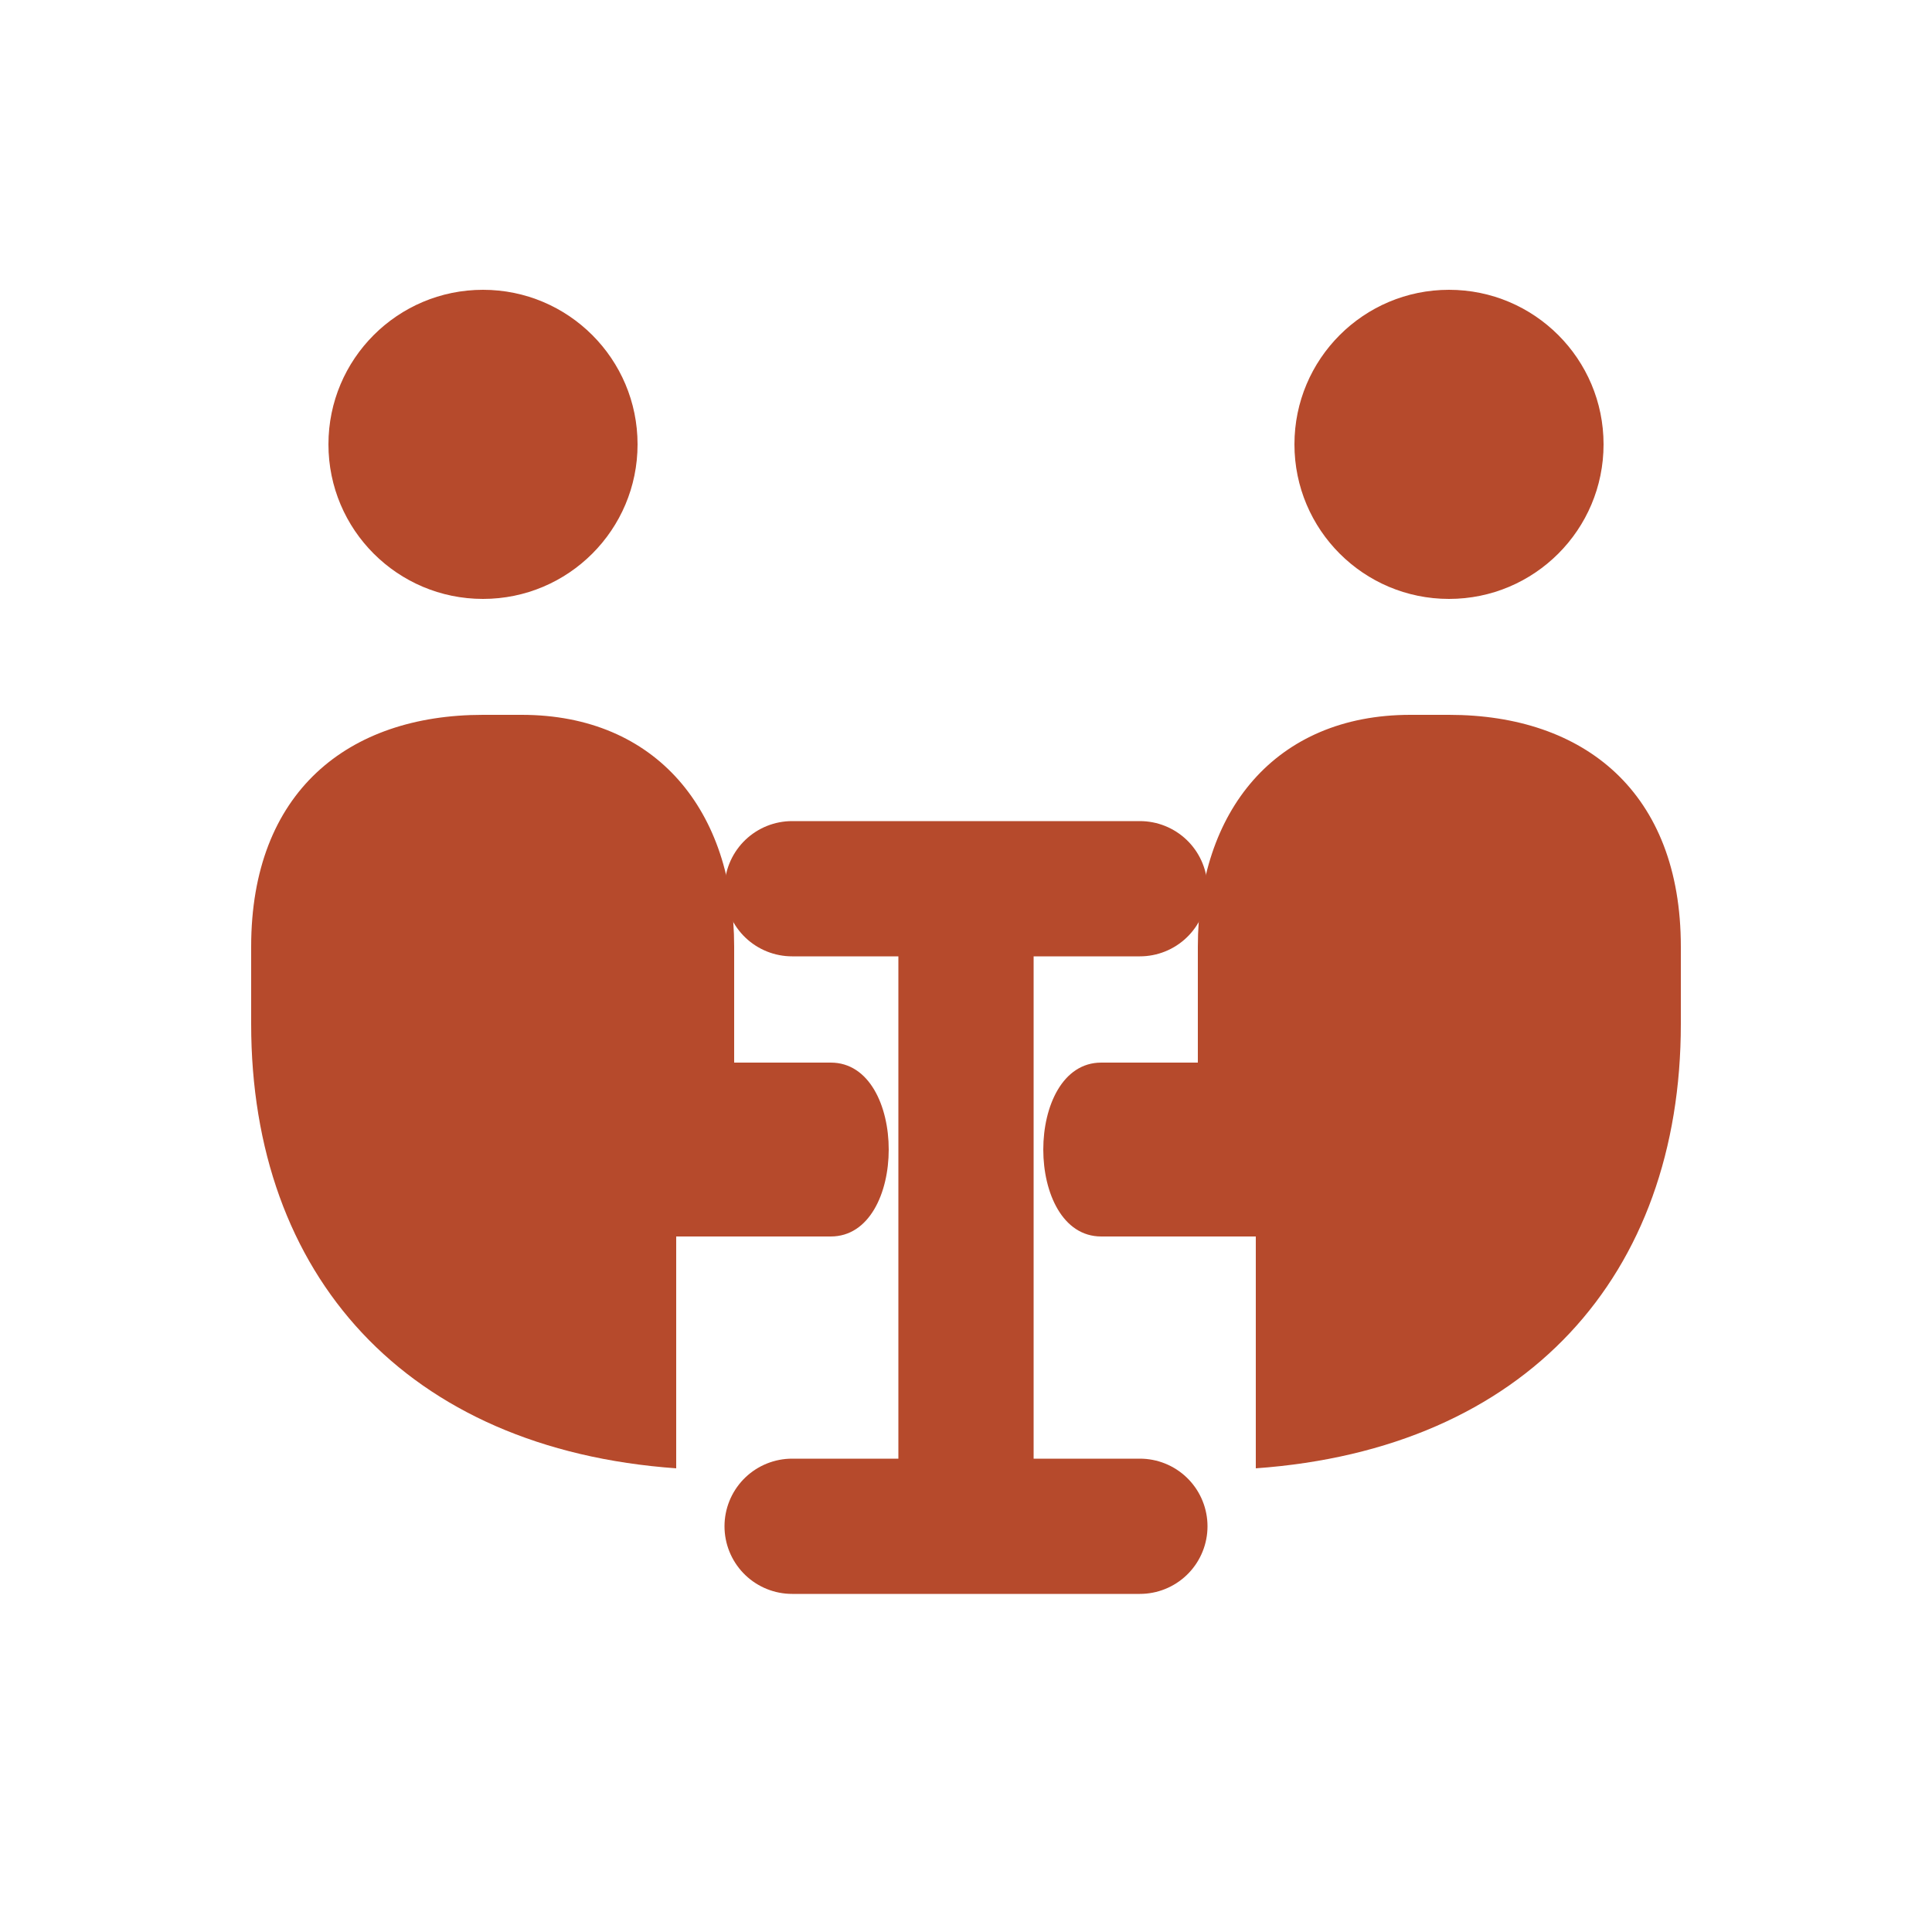
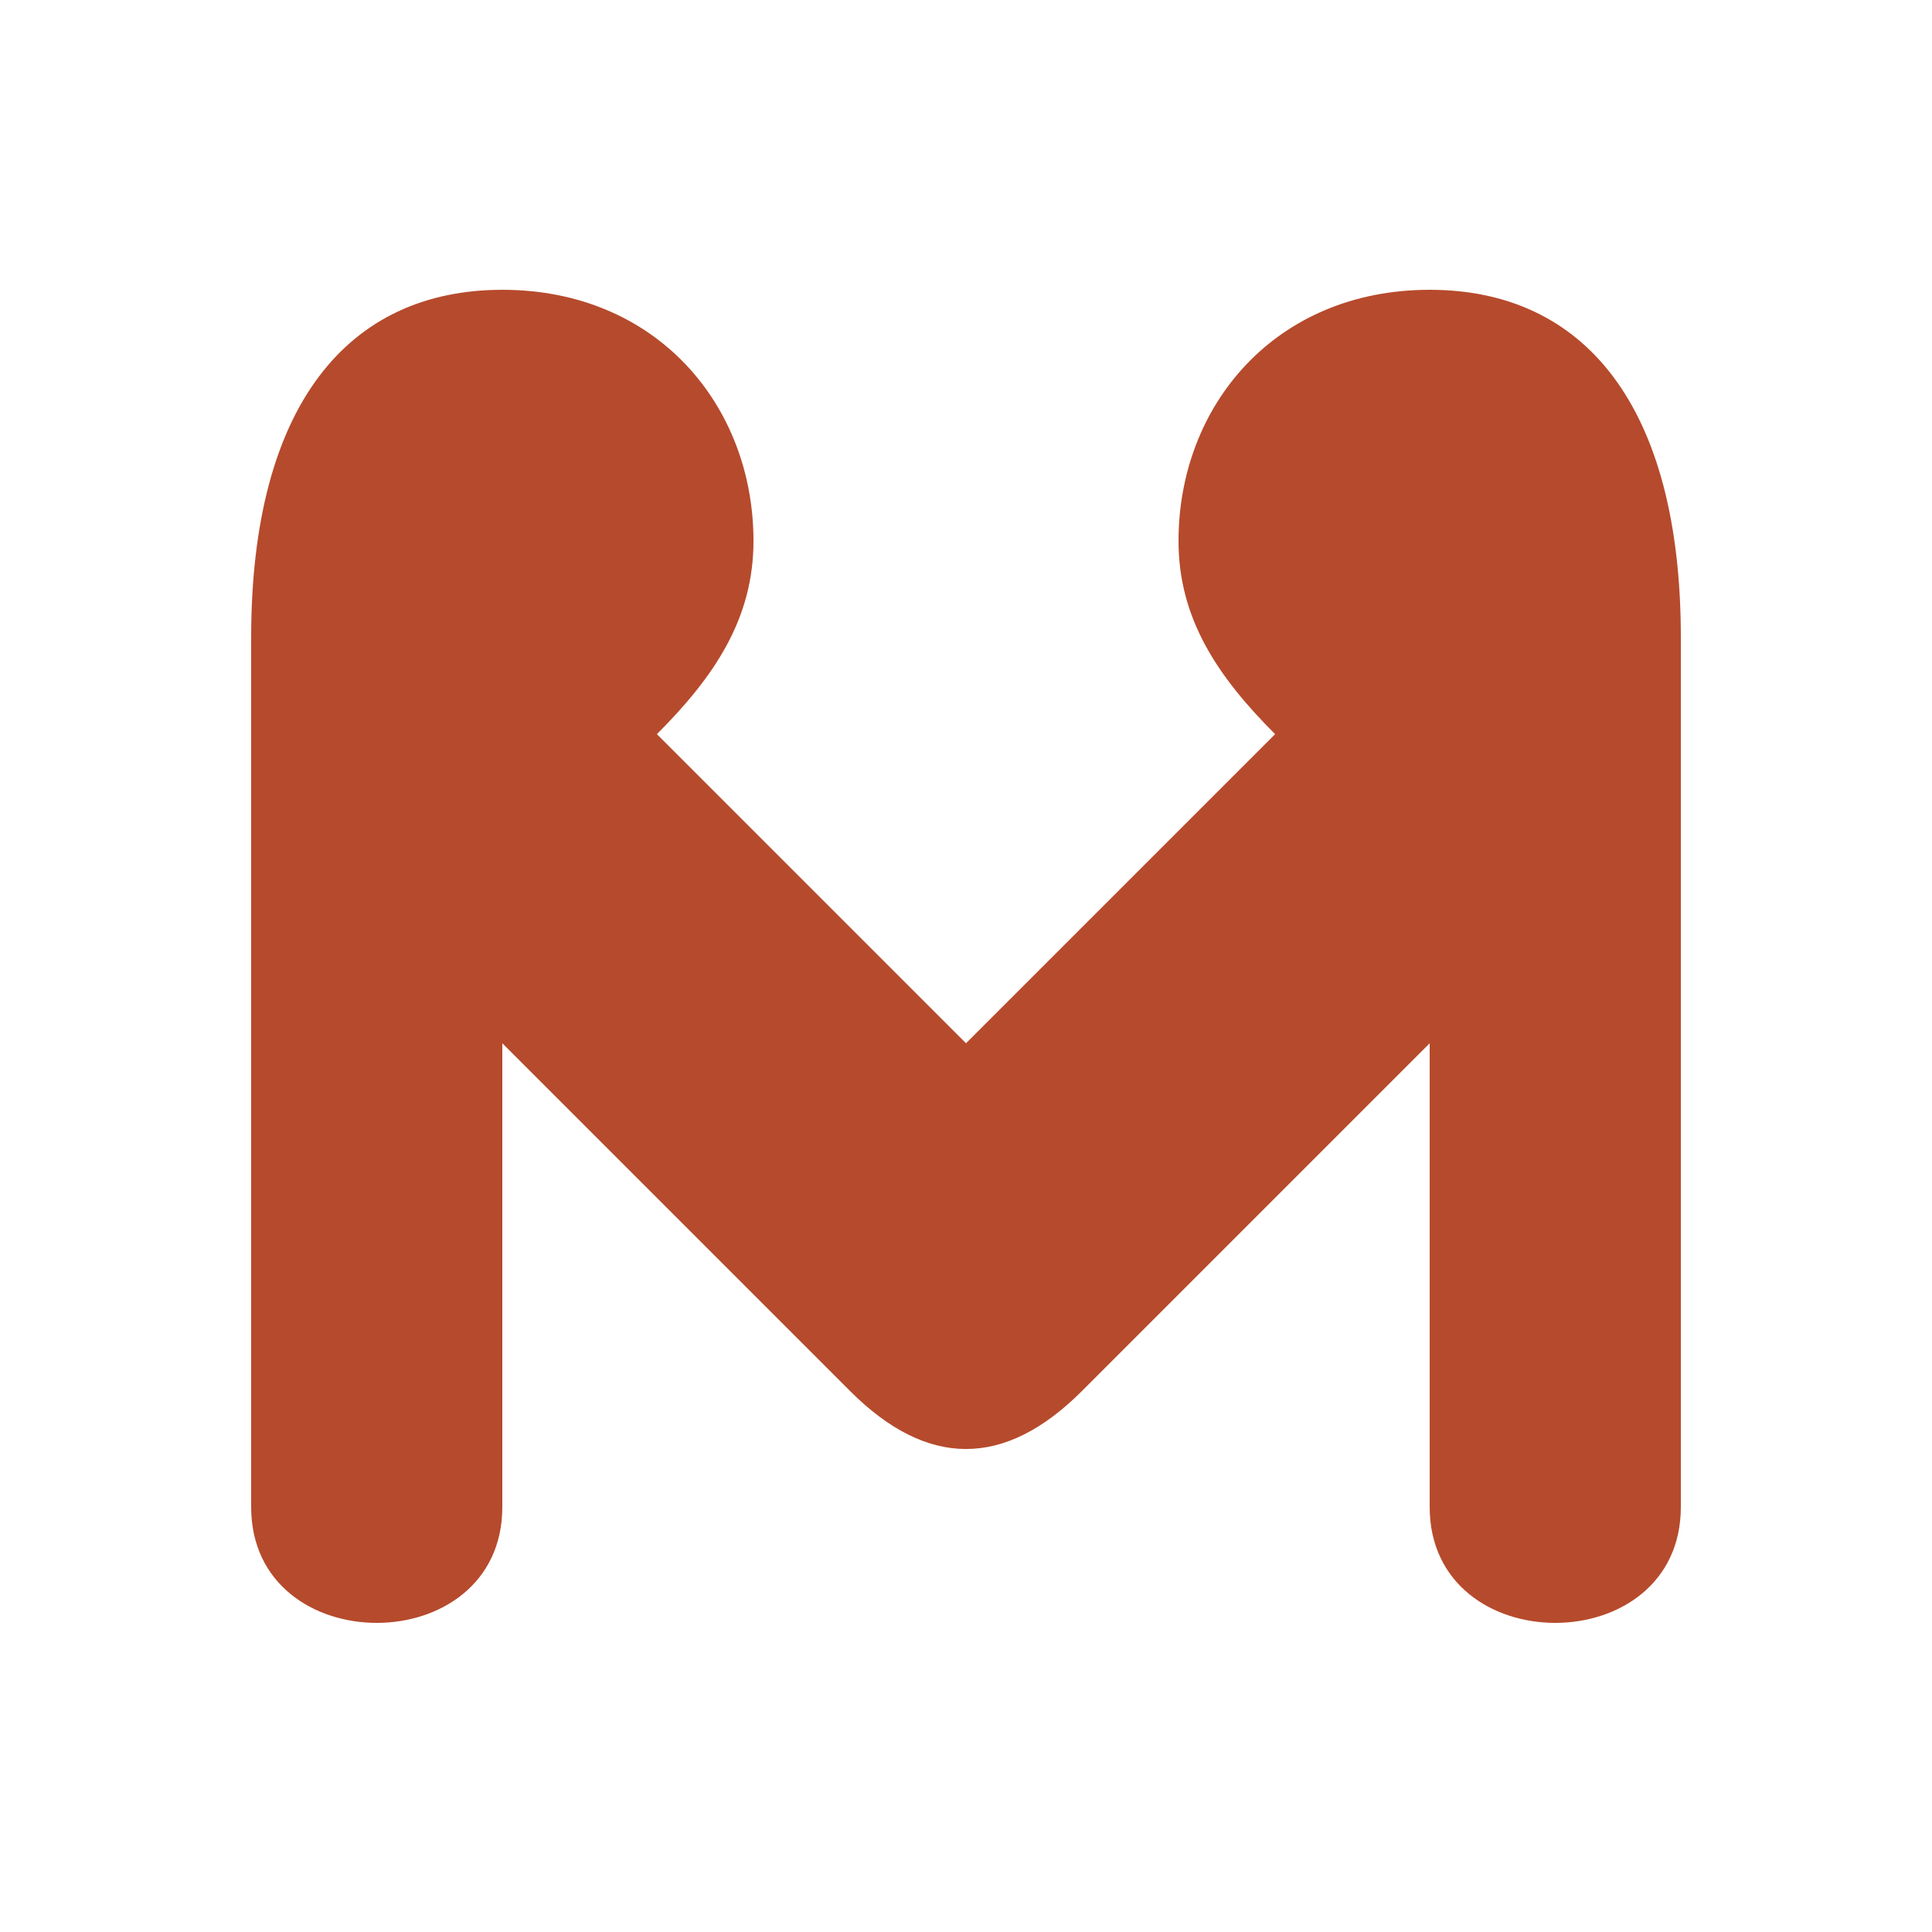
<svg xmlns="http://www.w3.org/2000/svg" viewBox="0 0 100 100" color="#b64a2c">
-   <circle cx="25" cy="23" r="8" fill="currentColor" />
-   <circle cx="75" cy="23" r="8" fill="currentColor" />
-   <path d="M13 49C13 41 18 37 25 37H27C34 37 38 42 38 49V55H43C47 55 47 64 43 64H35V76C21 75 13 66 13 53ZM87 49C87 41 82 37 75 37H73C66 37 62 42 62 49V55H57C53 55 53 64 57 64H65V76C79 75 87 66 87 53Z" fill="currentColor" />
-   <path d="M41 46H59M50 46V79M41 79H59" fill="none" stroke="currentColor" stroke-width="7" stroke-linecap="round" />
+   <path fill="currentColor" d="M13 78V33C13 21 18 15 26 15C34 15 39 21 39 28C39 32 37 35 34 38L50 54L66 38C63 35 61 32 61 28C61 21 66 15 74 15C82 15 87 21 87 33V78C87 86 74 86 74 78V54L56 72Q50 78 44 72L26 54V78C26 86 13 86 13 78Z" />
</svg>
